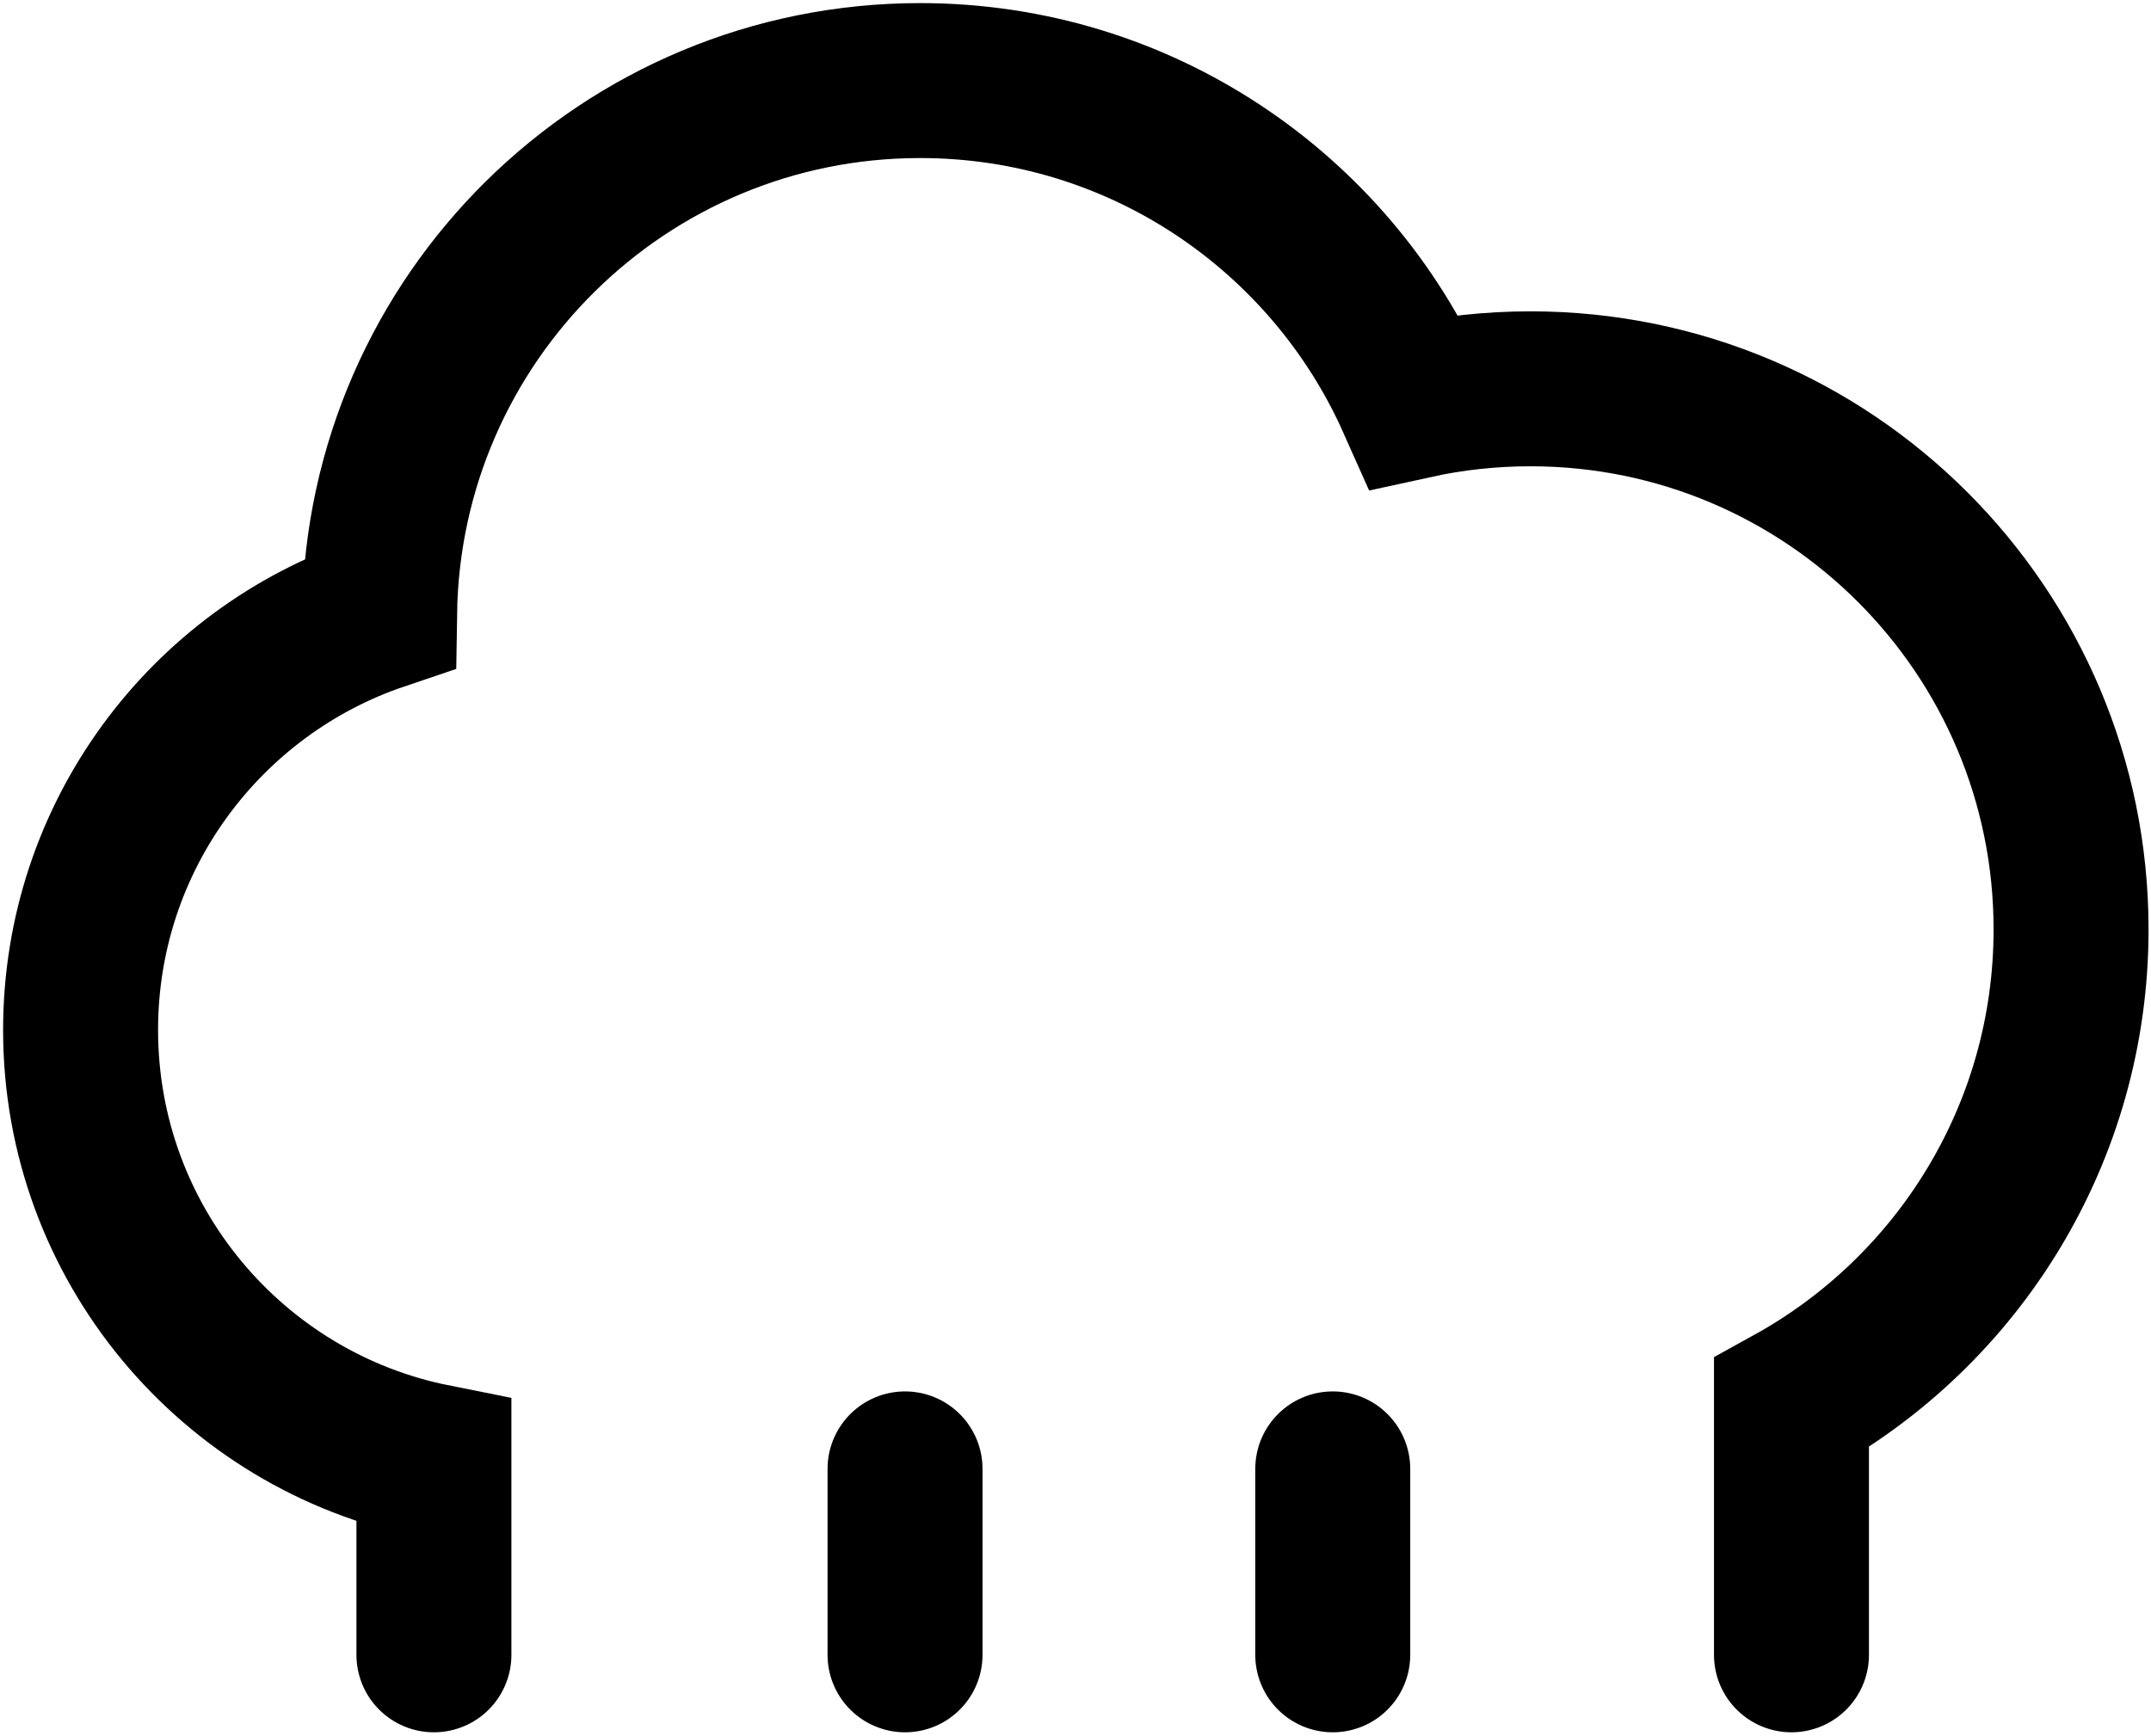
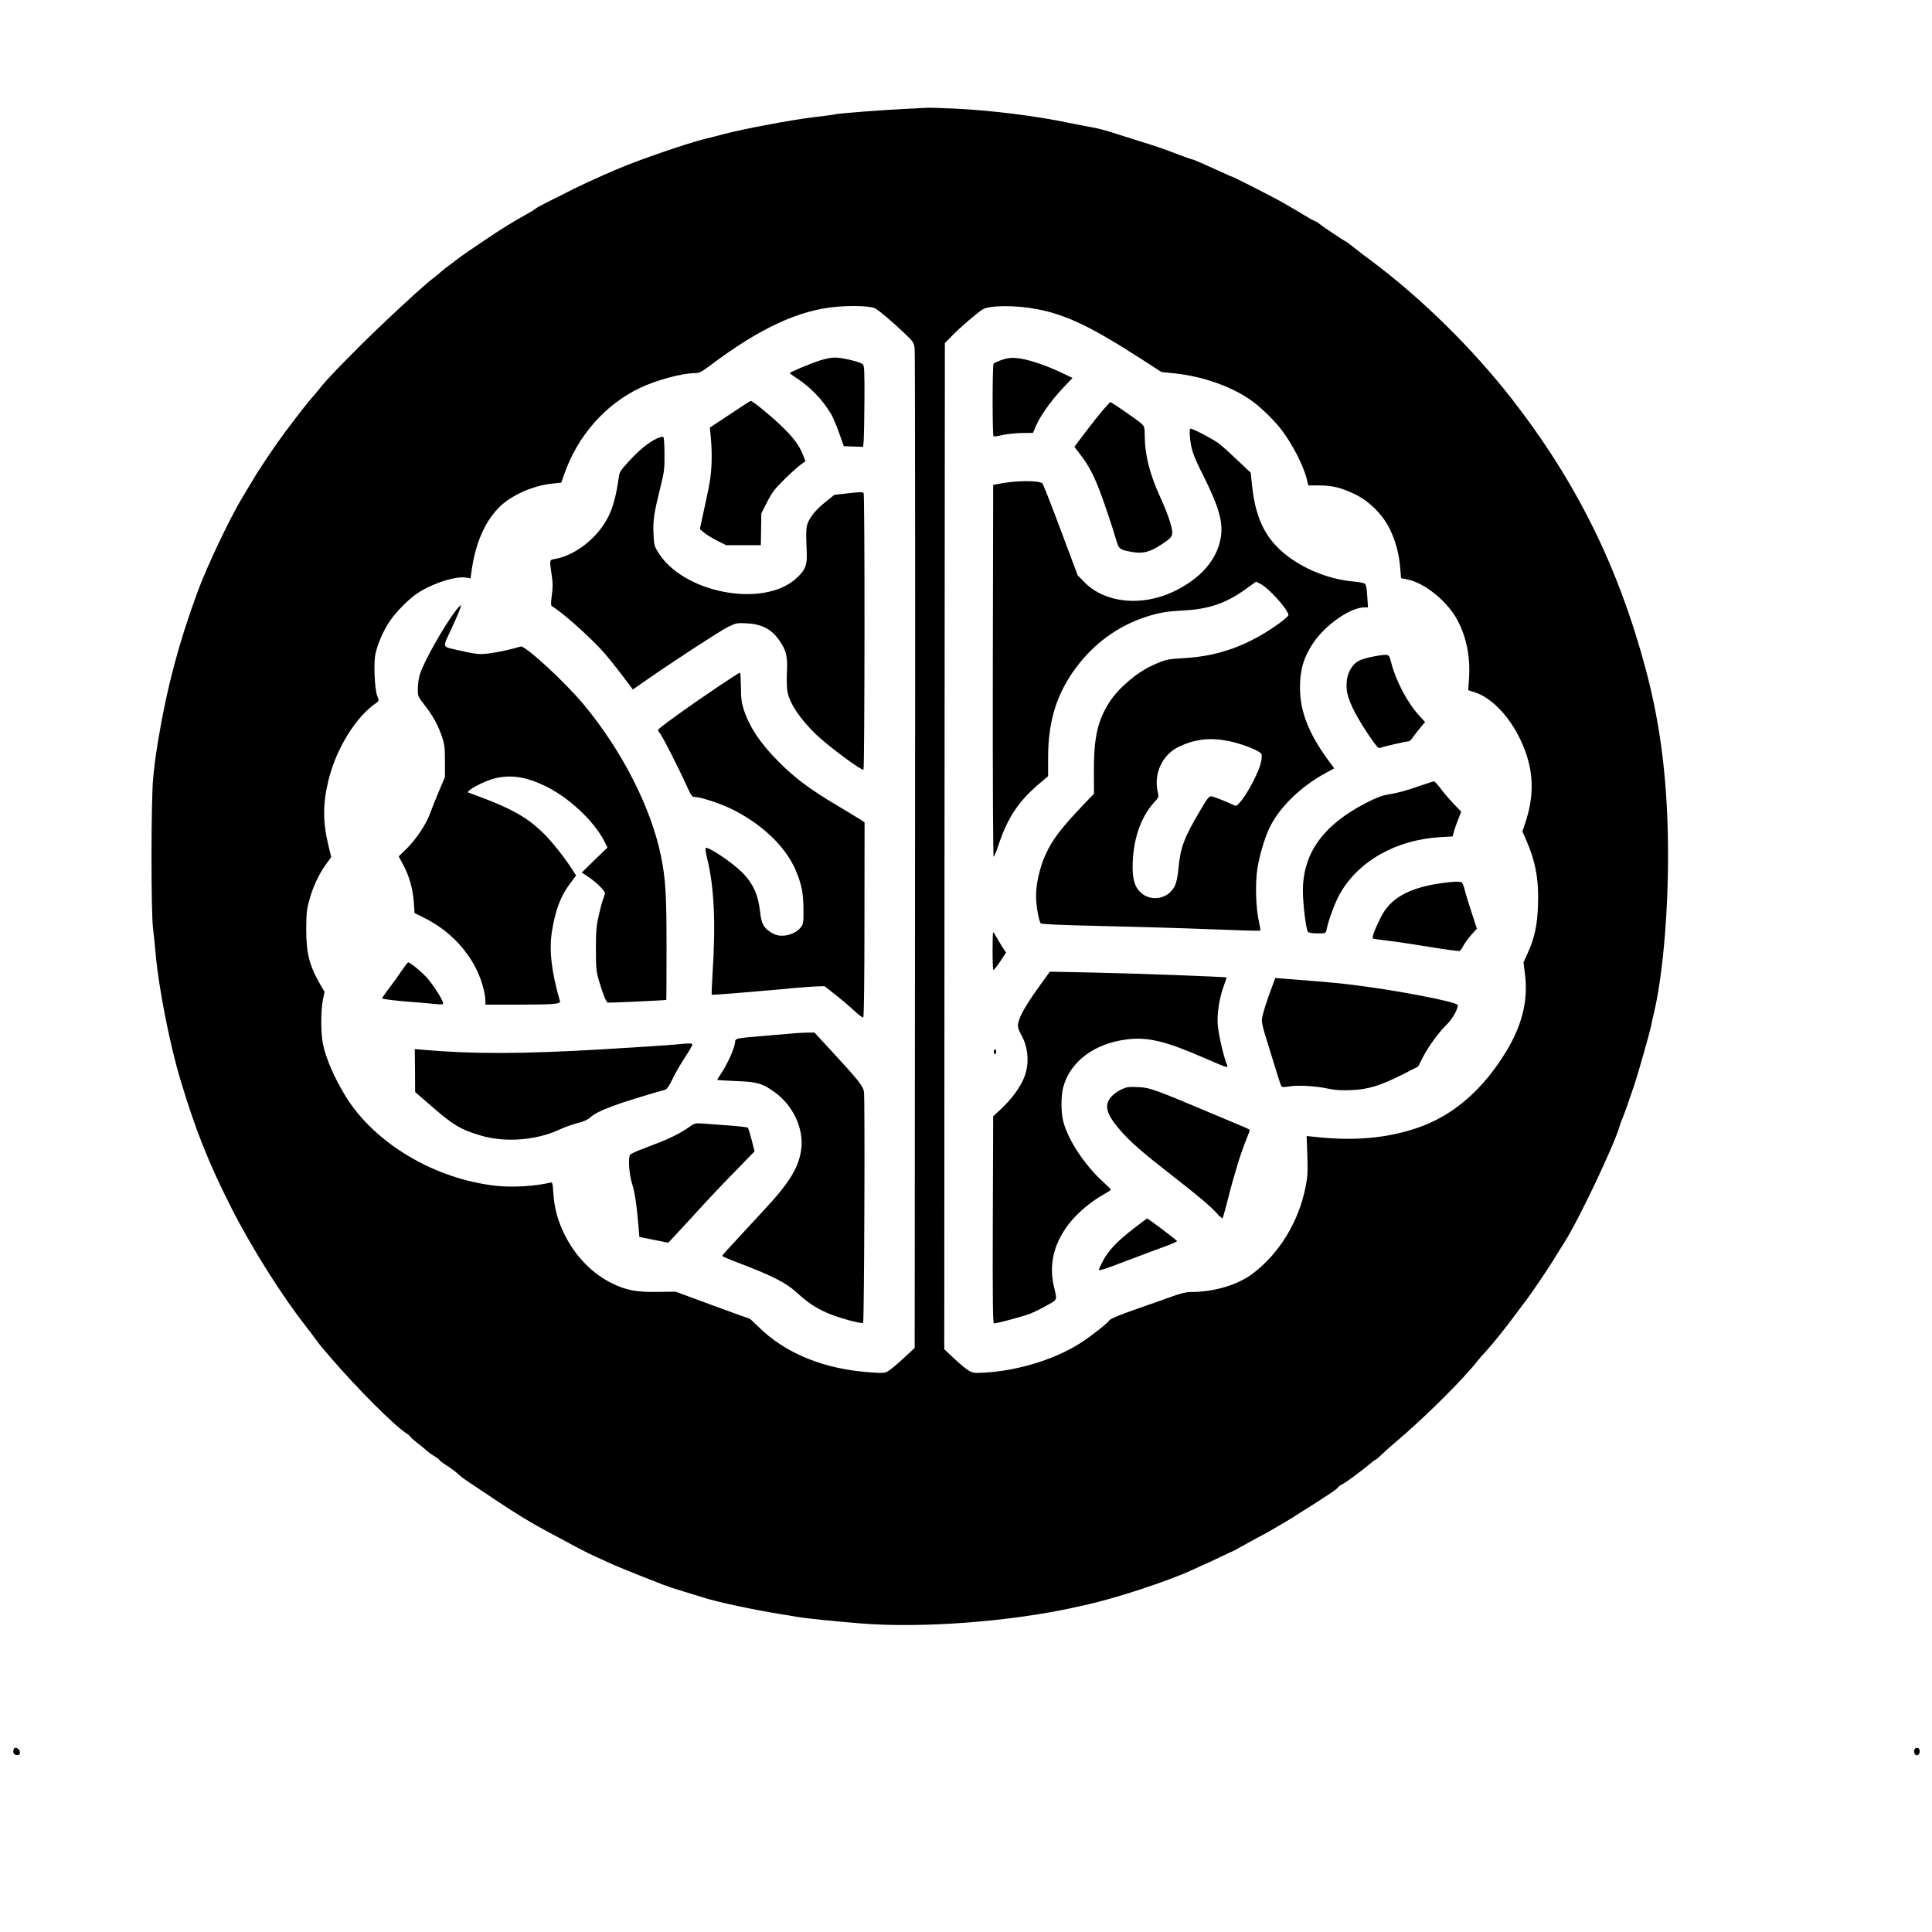
- <svg xmlns="http://www.w3.org/2000/svg" width="347" height="280" viewBox="0 0 347 280" fill="none">
-   <path d="M70 267V235.793C37.493 229.296 13 200.594 13 166.177C13 134.93 33.188 108.399 61.232 98.915C61.928 51.347 100.705 13 148.438 13C183.979 13 214.554 34.258 228.143 64.753C234.182 63.43 240.454 62.733 246.89 62.733C295.058 62.733 334.105 101.781 334.105 149.949C334.105 182.845 315.893 211.488 289 226.343V267" stroke="black" stroke-width="25" stroke-linecap="round" />
-   <path d="M146 237V267" stroke="black" stroke-width="25" stroke-linecap="round" />
-   <path d="M215 237V267" stroke="black" stroke-width="25" stroke-linecap="round" />
+ <svg xmlns="http://www.w3.org/2000/svg" version="1.0" width="1600pt" height="1600pt" viewBox="0 0 1600 1600" preserveAspectRatio="xMidYMid meet">
+   <g transform="translate(0,1600) scale(0.1,-0.1)" fill="#000000" stroke="none">
+     <path d="M7511 15099 c-191 -9 -569 -38 -591 -45 -8 -3 -91 -14 -184 -25 -167 -19 -594 -99 -744 -140 -42 -11 -113 -30 -157 -40 -147 -37 -522 -165 -710 -244 -162 -68 -355 -157 -468 -217 -11 -5 -60 -30 -110 -55 -51 -25 -99 -51 -107 -58 -8 -7 -32 -22 -52 -34 -153 -85 -222 -128 -384 -237 -88 -59 -170 -115 -184 -126 -123 -92 -158 -119 -175 -135 -10 -10 -33 -28 -50 -41 -68 -51 -229 -197 -455 -412 -207 -198 -441 -438 -491 -505 -12 -16 -33 -41 -45 -55 -44 -47 -117 -141 -242 -307 -78 -104 -217 -310 -271 -403 -25 -41 -61 -102 -81 -135 -102 -167 -293 -568 -371 -779 -155 -418 -259 -810 -329 -1236 -25 -156 -30 -192 -42 -320 -17 -180 -18 -1094 -1 -1235 7 -55 17 -156 23 -225 25 -275 116 -738 202 -1025 124 -416 236 -698 425 -1070 166 -327 419 -729 618 -981 22 -28 49 -64 60 -79 44 -62 63 -85 145 -180 220 -255 516 -552 622 -623 21 -13 38 -28 38 -32 0 -4 25 -26 55 -49 30 -23 62 -49 72 -59 10 -10 39 -32 65 -48 27 -16 48 -32 48 -36 0 -4 26 -24 58 -44 56 -37 68 -46 107 -81 23 -20 54 -43 131 -93 29 -19 104 -69 166 -111 179 -120 310 -199 473 -285 55 -29 134 -71 175 -94 41 -22 100 -52 130 -67 30 -14 93 -43 139 -64 72 -34 201 -87 476 -194 33 -13 105 -37 160 -53 55 -17 136 -42 180 -55 108 -35 406 -98 620 -133 50 -7 115 -19 145 -24 68 -12 296 -36 535 -55 504 -40 1231 15 1768 134 26 6 66 15 90 20 248 55 669 193 875 287 42 19 93 42 112 51 19 8 76 34 125 58 50 24 97 46 105 49 8 3 29 14 45 24 17 10 73 41 125 69 52 28 111 59 130 70 119 69 192 112 246 148 34 22 77 49 95 60 18 11 43 27 55 35 13 8 57 37 98 64 42 27 76 53 76 57 0 5 16 17 35 26 35 18 172 120 234 173 19 17 37 30 41 30 4 0 27 19 51 43 24 23 71 65 103 92 252 213 560 518 692 684 10 14 42 50 70 80 60 66 166 198 249 311 33 45 70 93 82 109 36 46 181 260 224 330 21 36 63 102 91 146 117 181 418 814 463 975 4 14 13 39 20 55 15 34 58 155 103 290 34 104 127 433 137 485 3 19 13 64 22 100 70 294 116 794 117 1290 1 590 -57 1080 -184 1555 -227 851 -575 1554 -1108 2239 -328 422 -762 847 -1172 1151 -56 41 -76 57 -142 109 -32 26 -60 46 -62 46 -7 0 -200 129 -216 144 -9 8 -27 20 -40 25 -14 6 -32 15 -40 20 -19 12 -163 97 -210 124 -93 54 -433 227 -445 227 -2 0 -36 15 -77 34 -157 72 -236 106 -244 106 -5 0 -51 16 -104 36 -146 56 -184 69 -330 114 -74 23 -160 50 -190 60 -94 31 -163 49 -225 59 -33 6 -112 21 -175 34 -265 56 -633 102 -930 117 -118 5 -222 9 -230 8 -8 0 -89 -5 -179 -9z m-265 -1652 c34 -18 151 -117 251 -213 68 -66 72 -72 78 -124 3 -30 5 -1904 3 -4164 l-3 -4109 -85 -79 c-47 -44 -102 -91 -123 -105 -36 -25 -40 -26 -148 -19 -392 25 -717 157 -943 383 -35 35 -66 63 -70 63 -3 0 -142 50 -308 111 l-303 112 -145 -2 c-176 -3 -262 13 -375 68 -166 79 -310 226 -398 404 -58 117 -85 217 -94 340 -6 93 -7 98 -27 93 -117 -29 -310 -41 -441 -27 -512 54 -1014 352 -1254 744 -93 153 -161 309 -186 429 -19 88 -19 283 -1 368 l14 65 -32 55 c-94 163 -120 263 -120 465 1 125 4 164 24 235 29 110 78 215 136 297 l47 65 -21 87 c-50 203 -50 359 0 556 65 261 227 521 396 635 21 15 22 16 5 60 -21 60 -30 273 -13 347 17 80 62 183 114 263 55 84 173 202 250 248 132 81 308 133 391 118 l32 -6 7 52 c32 244 117 434 248 554 103 93 276 166 430 180 l66 7 27 76 c112 315 336 569 622 707 135 65 352 124 458 124 36 0 54 9 126 63 410 309 737 461 1053 487 136 11 276 5 312 -13z m1346 -8 c240 -47 443 -144 850 -406 l177 -114 98 -10 c250 -25 499 -115 664 -239 69 -51 178 -159 229 -226 92 -119 186 -302 213 -415 l12 -49 88 0 c109 0 186 -19 296 -72 119 -57 232 -169 290 -288 49 -100 79 -212 87 -326 l7 -82 54 -11 c135 -27 314 -168 401 -316 82 -141 120 -316 108 -500 l-7 -101 53 -17 c141 -45 288 -198 382 -398 109 -232 119 -447 34 -695 l-20 -60 32 -73 c78 -179 105 -331 97 -542 -6 -164 -29 -268 -85 -392 l-35 -77 13 -105 c25 -213 -24 -412 -153 -627 -196 -326 -450 -544 -752 -643 -250 -83 -519 -105 -837 -70 l-67 7 6 -163 c4 -143 2 -177 -17 -269 -58 -283 -217 -542 -435 -707 -124 -94 -320 -153 -515 -153 -40 0 -89 -13 -180 -46 -69 -25 -164 -59 -212 -75 -175 -60 -272 -99 -280 -113 -12 -21 -152 -132 -233 -184 -233 -151 -576 -249 -872 -252 -45 0 -84 28 -211 147 l-52 49 2 4167 3 4166 60 61 c66 68 204 186 250 216 57 37 278 38 457 3z" />
+     <path d="M6791 13015 c-81 -26 -251 -97 -250 -105 0 -3 26 -22 57 -42 114 -74 218 -182 287 -301 15 -26 44 -96 65 -155 l38 -107 80 -3 80 -3 5 53 c2 29 5 180 6 335 1 234 -1 283 -13 296 -20 20 -175 57 -233 56 -26 0 -81 -11 -122 -24z" />
+     <path d="M6045 12569 l-166 -110 8 -87 c14 -155 7 -297 -21 -427 -14 -66 -35 -167 -48 -224 l-22 -103 35 -29 c18 -16 67 -46 108 -67 l75 -37 144 0 143 0 2 131 2 132 48 94 c38 76 63 109 135 180 48 48 108 103 134 123 l48 36 -20 52 c-30 78 -83 149 -189 249 -88 84 -229 198 -244 198 -4 0 -81 -50 -172 -111z" />
+     <path d="M5443 12370 c-67 -30 -143 -91 -231 -186 -71 -77 -82 -93 -87 -133 -18 -137 -47 -250 -86 -328 -87 -175 -272 -322 -443 -352 -47 -8 -46 -5 -27 -135 10 -60 10 -99 1 -164 -9 -72 -9 -87 3 -94 72 -40 301 -242 411 -363 40 -44 114 -135 165 -203 l92 -122 102 71 c228 159 616 412 684 446 69 34 76 35 157 31 119 -6 200 -46 261 -129 65 -89 79 -140 72 -274 -3 -61 -1 -133 4 -161 19 -101 106 -231 241 -360 105 -99 373 -298 389 -288 10 6 12 2275 1 2291 -6 9 -34 9 -125 -2 l-117 -13 -64 -51 c-77 -62 -118 -107 -148 -164 -23 -44 -25 -76 -17 -262 4 -107 -11 -145 -86 -214 -274 -252 -949 -121 -1150 224 -26 43 -30 61 -33 147 -5 110 5 173 56 378 33 132 36 157 35 278 0 73 -4 137 -9 142 -5 5 -26 1 -51 -10z" />
+     <path d="M3782 10953 c-102 -130 -275 -437 -306 -542 -9 -30 -16 -82 -16 -116 0 -61 1 -64 61 -141 69 -89 107 -160 141 -260 19 -58 23 -89 23 -199 l0 -130 -48 -113 c-27 -63 -60 -146 -74 -185 -33 -93 -115 -215 -196 -296 l-65 -63 38 -72 c49 -90 79 -196 87 -309 l6 -88 81 -41 c160 -80 287 -193 384 -341 70 -107 121 -255 122 -349 l0 -28 264 0 c300 0 360 5 353 29 -70 243 -90 419 -67 571 29 184 71 297 154 407 l47 62 -37 58 c-54 85 -161 220 -224 283 -147 146 -278 219 -630 346 -31 11 129 97 222 119 133 31 258 11 414 -65 196 -95 401 -287 489 -457 l26 -52 -107 -103 -106 -104 54 -36 c63 -41 138 -115 138 -135 0 -7 -7 -29 -15 -49 -8 -19 -24 -80 -37 -137 -19 -84 -23 -132 -23 -277 0 -151 3 -185 22 -251 32 -111 62 -187 76 -192 9 -3 466 18 485 22 1 1 2 196 2 434 0 443 -8 568 -46 757 -82 402 -325 878 -643 1259 -158 189 -484 488 -519 477 -62 -20 -183 -47 -253 -56 -89 -12 -112 -10 -272 27 -127 29 -122 17 -56 160 60 128 91 205 86 210 -3 2 -18 -13 -35 -34z" />
+     <path d="M5948 10314 c-258 -173 -498 -347 -498 -359 0 -6 4 -15 10 -21 22 -22 156 -285 238 -466 26 -57 35 -68 55 -68 44 0 200 -50 293 -94 254 -121 459 -313 544 -514 48 -114 63 -186 64 -319 1 -108 -1 -124 -20 -150 -46 -63 -158 -92 -227 -57 -75 38 -102 80 -111 174 -16 150 -60 247 -155 340 -87 85 -281 213 -297 197 -4 -4 2 -46 14 -94 57 -235 70 -527 43 -947 -6 -94 -9 -172 -6 -174 3 -4 434 32 710 58 55 5 128 10 161 11 l62 2 88 -69 c49 -38 119 -98 156 -132 37 -35 71 -61 77 -58 6 4 10 313 10 810 l1 805 -22 16 c-13 8 -104 64 -203 123 -229 136 -353 229 -485 362 -152 152 -244 289 -291 435 -18 56 -23 94 -23 187 -1 65 -4 118 -8 118 -4 0 -85 -52 -180 -116z" />
+     <path d="M3328 7963 c-25 -38 -73 -104 -106 -148 -33 -44 -59 -81 -58 -83 7 -7 131 -22 261 -31 77 -6 164 -14 193 -17 40 -4 52 -2 52 8 0 20 -66 127 -120 194 -40 50 -151 144 -170 144 -4 0 -27 -30 -52 -67z" />
+     <path d="M6580 7443 c-19 -2 -114 -10 -210 -18 -303 -26 -277 -20 -284 -67 -8 -50 -64 -173 -111 -244 -19 -29 -35 -54 -35 -57 0 -2 69 -6 153 -10 176 -6 219 -18 321 -91 149 -106 239 -292 223 -459 -15 -152 -91 -282 -294 -501 -70 -76 -181 -195 -245 -265 -65 -69 -118 -129 -118 -132 0 -3 51 -25 113 -49 304 -115 415 -172 506 -255 88 -80 144 -119 244 -165 84 -39 293 -97 305 -85 9 9 16 1856 7 1913 -7 48 -46 97 -279 349 l-131 142 -65 -1 c-36 -1 -81 -3 -100 -5z" />
+     <path d="M5585 7349 c-44 -4 -311 -22 -594 -39 -662 -39 -1076 -40 -1486 -4 l-70 6 2 -178 1 -178 109 -94 c205 -180 264 -216 438 -267 196 -58 450 -39 636 45 47 22 119 48 161 59 49 12 86 28 104 45 64 59 222 117 627 233 10 3 34 39 56 86 21 45 68 127 104 181 36 55 64 103 61 108 -6 9 -37 9 -149 -3z" />
+     <path d="M5705 6665 c-62 -45 -155 -92 -260 -132 -44 -17 -111 -43 -150 -58 -38 -15 -73 -32 -77 -38 -17 -27 -8 -162 16 -238 23 -71 38 -172 54 -359 l7 -84 120 -24 119 -24 51 54 c27 29 101 110 164 178 126 139 243 262 398 420 l102 105 -24 94 c-13 51 -27 97 -32 102 -4 4 -73 12 -153 18 -80 6 -176 13 -215 16 -68 5 -71 4 -120 -30z" />
+     <path d="M8295 13019 c-33 -12 -63 -26 -67 -32 -10 -16 -10 -595 0 -601 4 -2 37 2 72 11 36 8 108 16 160 17 l95 1 23 55 c37 86 123 207 217 308 l87 92 -103 49 c-131 62 -285 111 -363 116 -45 4 -77 -1 -121 -16z" />
+     <path d="M9133 12603 c-32 -38 -98 -121 -147 -186 l-88 -117 55 -73 c59 -77 99 -152 146 -270 35 -87 122 -346 146 -433 20 -71 29 -78 135 -96 84 -15 145 1 236 61 84 54 98 72 91 118 -10 60 -45 160 -98 275 -89 194 -129 356 -129 519 0 58 -3 68 -27 91 -27 25 -248 178 -257 178 -3 0 -31 -30 -63 -67z" />
+     <path d="M9855 12378 c9 -99 26 -150 108 -312 133 -267 168 -391 147 -518 -32 -187 -170 -343 -395 -449 -265 -124 -565 -92 -733 78 l-57 58 -140 374 c-77 206 -145 380 -152 387 -28 28 -230 25 -373 -5 l-35 -7 -3 -1543 c-1 -942 2 -1540 7 -1537 5 4 22 43 37 89 76 230 164 364 329 507 l85 72 0 153 c0 301 70 529 230 744 151 204 350 348 585 424 107 34 167 44 313 52 206 11 351 61 515 181 l79 57 32 -16 c71 -34 236 -216 236 -262 0 -6 -35 -37 -77 -68 -252 -181 -495 -270 -783 -287 -143 -8 -157 -11 -265 -60 -132 -60 -282 -188 -357 -305 -99 -154 -130 -294 -129 -579 l1 -179 -73 -76 c-200 -209 -272 -304 -329 -430 -46 -100 -78 -240 -78 -338 0 -77 21 -202 38 -229 5 -8 156 -15 512 -23 278 -6 684 -18 903 -27 219 -9 401 -14 404 -11 3 3 -3 39 -12 79 -25 108 -31 321 -11 440 17 103 54 230 92 316 77 174 257 353 474 471 l70 38 -33 44 c-174 232 -250 420 -251 619 -1 150 29 254 108 373 102 153 309 297 427 297 l28 0 -6 93 c-3 60 -10 96 -19 103 -8 6 -49 14 -92 18 -180 15 -372 85 -522 191 -196 138 -289 311 -320 595 l-12 115 -110 104 c-60 57 -130 120 -154 138 -46 35 -213 123 -233 123 -9 0 -10 -20 -6 -72z m315 -2514 c84 -16 210 -60 257 -91 23 -15 25 -21 20 -65 -10 -80 -113 -282 -184 -359 -22 -24 -27 -26 -51 -14 -47 23 -146 62 -173 69 -25 5 -31 -1 -97 -112 -134 -225 -166 -308 -182 -479 -6 -71 -17 -121 -31 -150 -54 -112 -206 -136 -291 -46 -40 42 -58 103 -58 200 0 221 64 414 179 539 38 41 39 43 29 85 -36 155 40 313 181 378 130 60 252 74 401 45z" />
+     <path d="M11355 10559 c-97 -21 -127 -37 -163 -89 -32 -48 -45 -106 -39 -178 6 -81 65 -205 177 -372 65 -97 85 -120 98 -114 24 10 213 54 234 54 10 0 25 12 35 28 9 15 37 51 61 80 l44 52 -50 55 c-96 105 -191 284 -230 435 -16 61 -19 65 -47 67 -17 1 -70 -7 -120 -18z" />
+     <path d="M11765 9494 c-123 -43 -191 -61 -275 -75 -46 -7 -98 -28 -180 -70 -352 -182 -520 -416 -520 -725 0 -114 26 -322 42 -341 7 -8 36 -13 79 -13 67 0 69 1 74 28 19 89 71 228 112 301 154 271 466 447 831 468 l102 6 11 41 c6 23 22 69 36 102 l24 62 -65 68 c-36 38 -85 95 -108 127 -24 31 -47 57 -53 56 -5 0 -55 -16 -110 -35z" />
+     <path d="M11930 8685 c-268 -39 -418 -125 -497 -286 -54 -109 -75 -169 -60 -173 6 -2 59 -9 115 -16 57 -6 212 -29 345 -51 133 -22 247 -37 254 -35 7 3 21 22 32 44 11 21 40 61 65 89 l47 52 -45 138 c-25 76 -51 161 -57 188 -7 28 -17 53 -23 57 -15 10 -76 8 -176 -7z" />
+     <path d="M8220 8127 c0 -85 3 -156 6 -160 3 -3 29 28 56 69 l50 75 -25 37 c-13 20 -36 58 -51 85 -15 26 -29 47 -31 47 -3 0 -5 -69 -5 -153z" />
+     <path d="M8585 7801 c-108 -153 -154 -241 -155 -295 0 -16 11 -48 24 -70 67 -114 74 -262 19 -379 -39 -83 -100 -163 -184 -242 l-64 -60 -3 -857 c-2 -689 0 -858 10 -858 25 0 244 59 298 80 30 12 92 42 138 68 93 53 88 37 58 167 -41 184 6 363 141 528 65 79 175 171 268 222 36 20 65 39 65 42 0 4 -27 31 -60 61 -157 142 -296 352 -335 507 -19 76 -19 205 0 280 56 212 257 364 527 397 172 22 321 -14 638 -152 220 -95 203 -92 184 -39 -27 76 -62 233 -69 310 -8 89 13 226 50 325 14 37 24 68 23 69 -7 6 -802 35 -1119 41 l-345 7 -109 -152z" />
+     <path d="M10540 7843 c-53 -138 -90 -260 -90 -293 0 -19 11 -69 24 -110 13 -41 48 -154 77 -250 29 -96 56 -180 61 -186 6 -8 23 -8 61 -2 68 13 221 5 322 -17 59 -13 110 -16 195 -13 141 6 243 37 430 132 l124 63 41 80 c48 91 134 209 195 267 52 49 108 155 88 167 -48 30 -502 117 -828 158 -135 18 -234 27 -607 56 l-71 6 -22 -58z" />
+     <path d="M8230 7290 c0 -11 5 -20 10 -20 6 0 10 9 10 20 0 11 -4 20 -10 20 -5 0 -10 -9 -10 -20z" />
+     <path d="M9285 6977 c-28 -13 -65 -40 -83 -61 -61 -69 -40 -144 76 -277 85 -98 182 -182 421 -368 234 -183 326 -260 383 -324 20 -23 40 -39 43 -36 3 3 23 77 46 165 47 188 107 383 149 484 16 40 30 76 30 80 0 4 -17 14 -37 22 -21 9 -126 53 -233 98 -523 221 -557 233 -655 237 -79 4 -96 1 -140 -20z" />
+     <path d="M9390 5827 c-138 -107 -209 -181 -254 -266 -20 -38 -36 -72 -36 -75 0 -13 34 -2 250 80 124 47 264 100 313 117 48 18 86 35 85 39 -4 9 -241 188 -248 187 -3 0 -52 -37 -110 -82z" />
+     <path d="M114 1515 c-11 -28 1 -50 26 -50 20 0 25 5 25 24 0 28 -42 50 -51 26z" />
+     <path d="M15861 1520 c-7 -4 -11 -18 -9 -31 5 -35 42 -33 46 2 3 28 -16 43 -37 29z" />
+   </g>
</svg>
